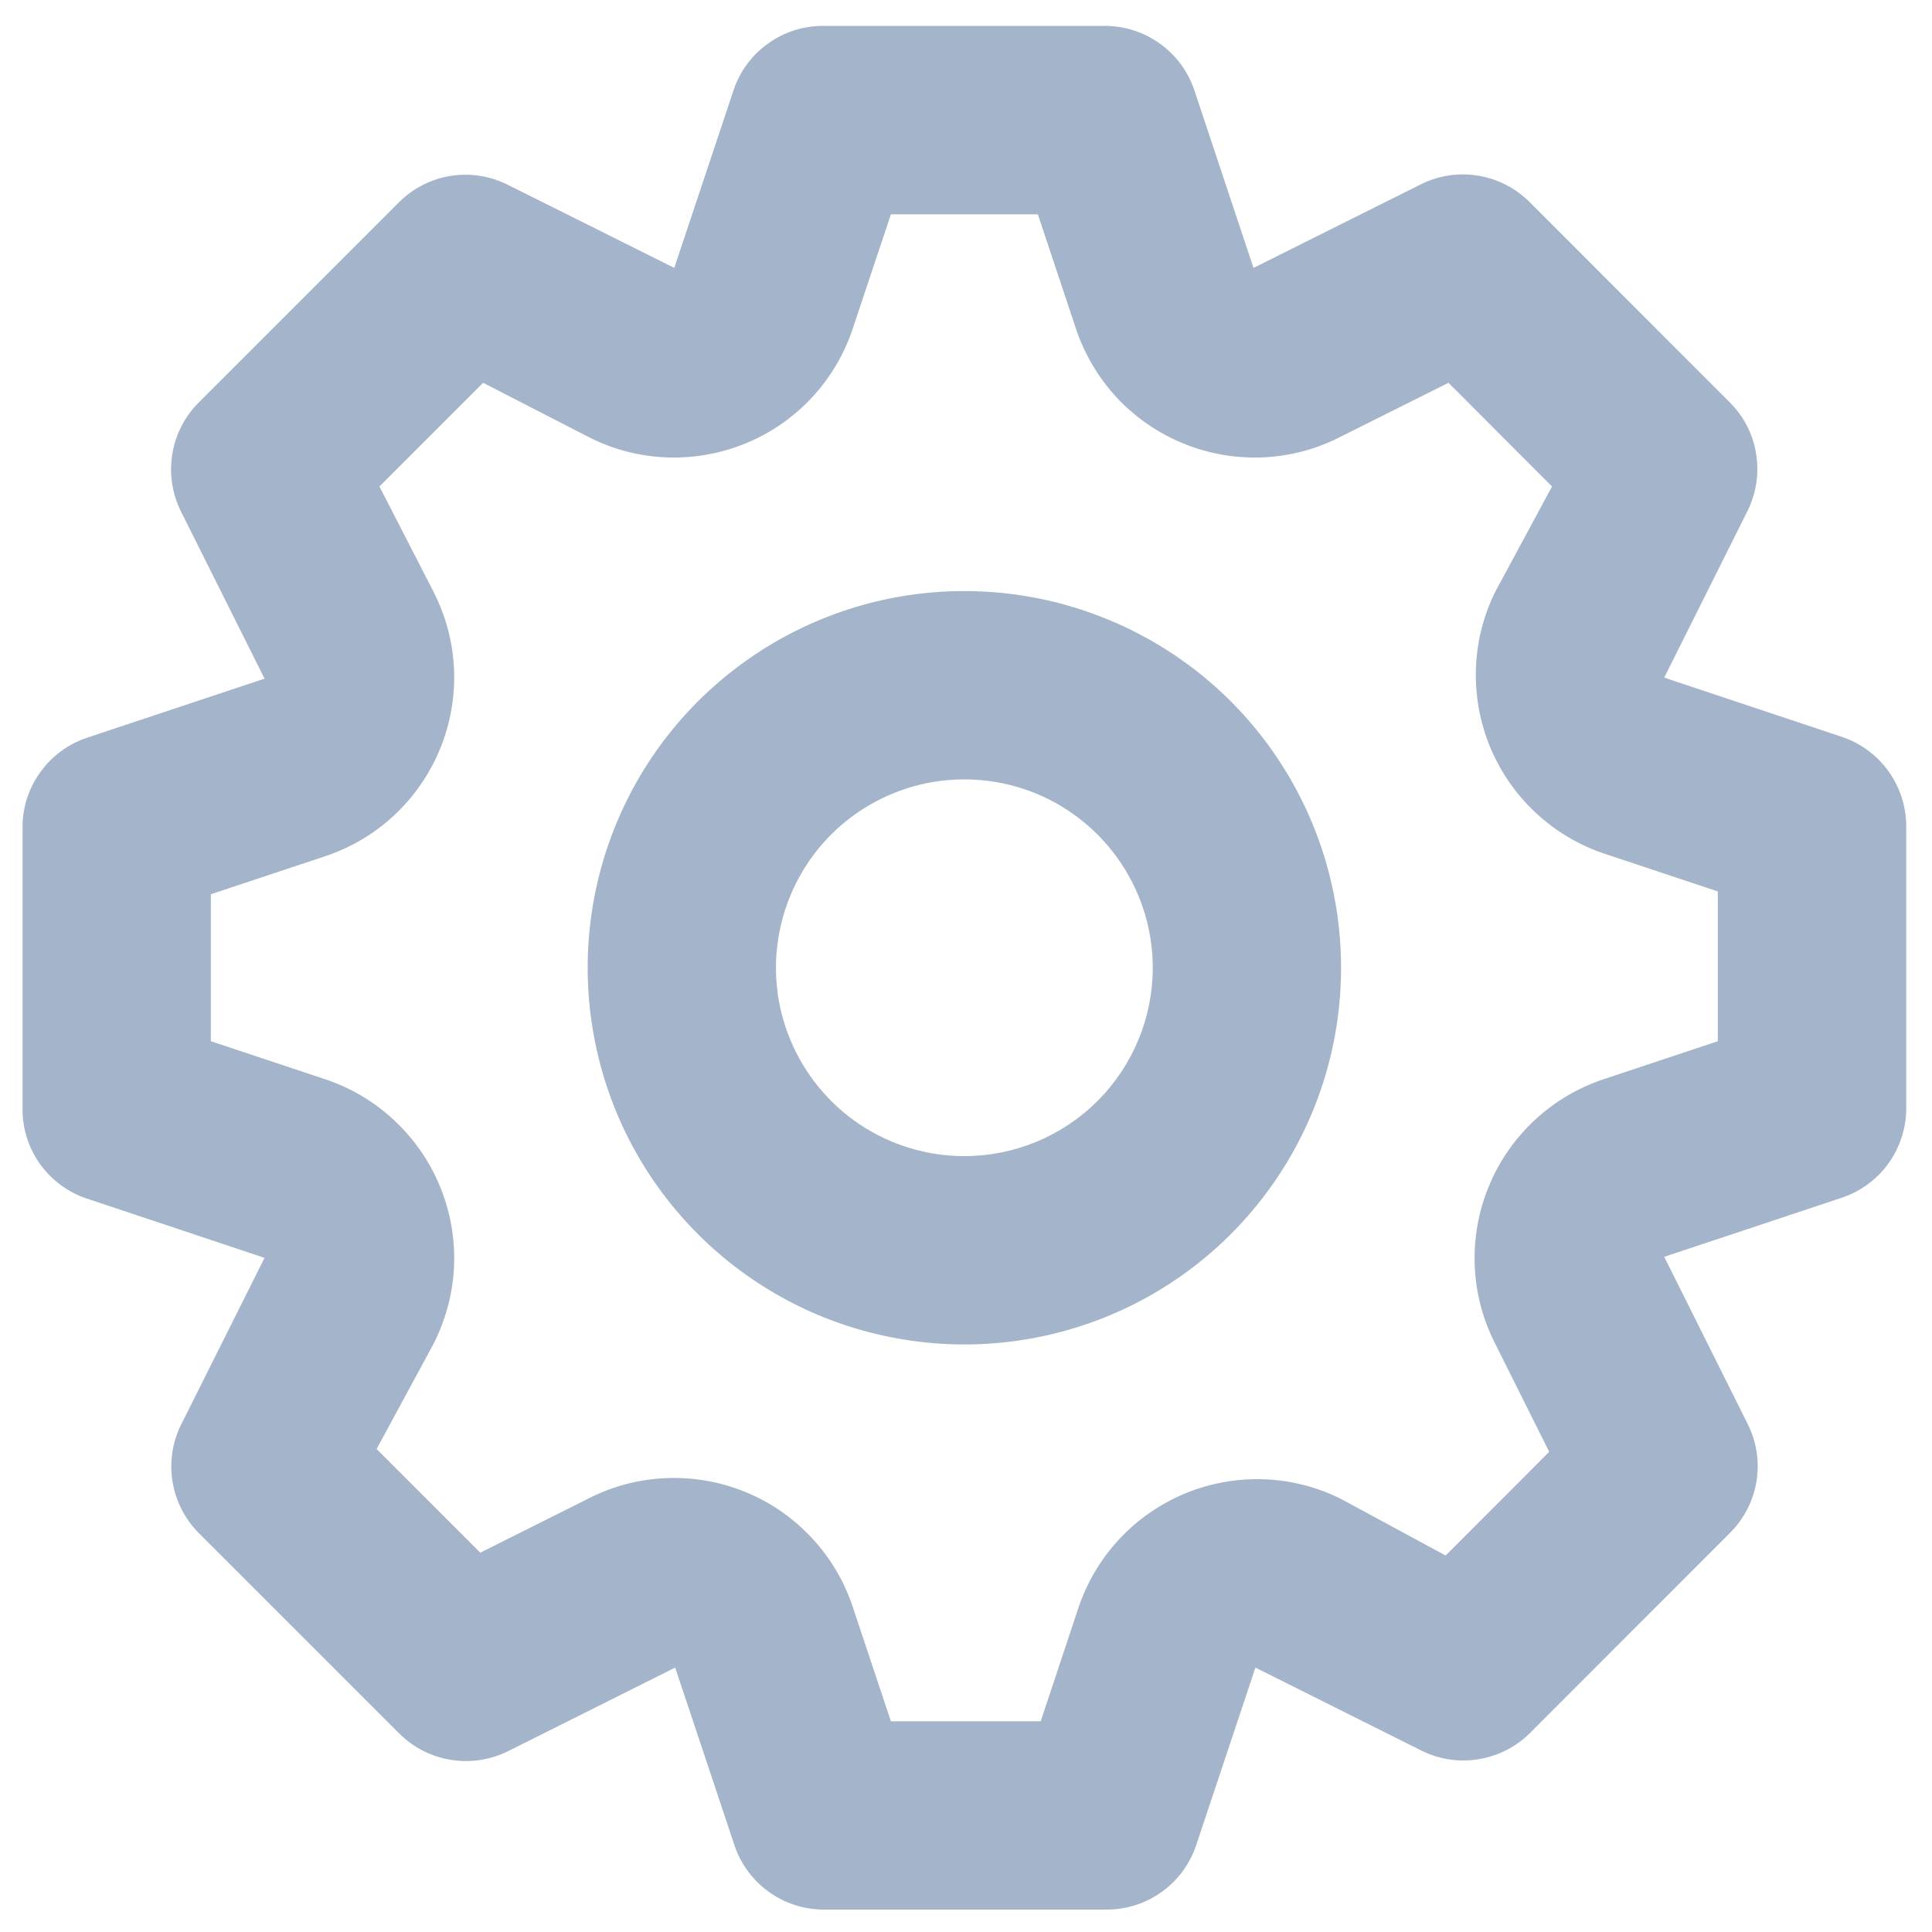
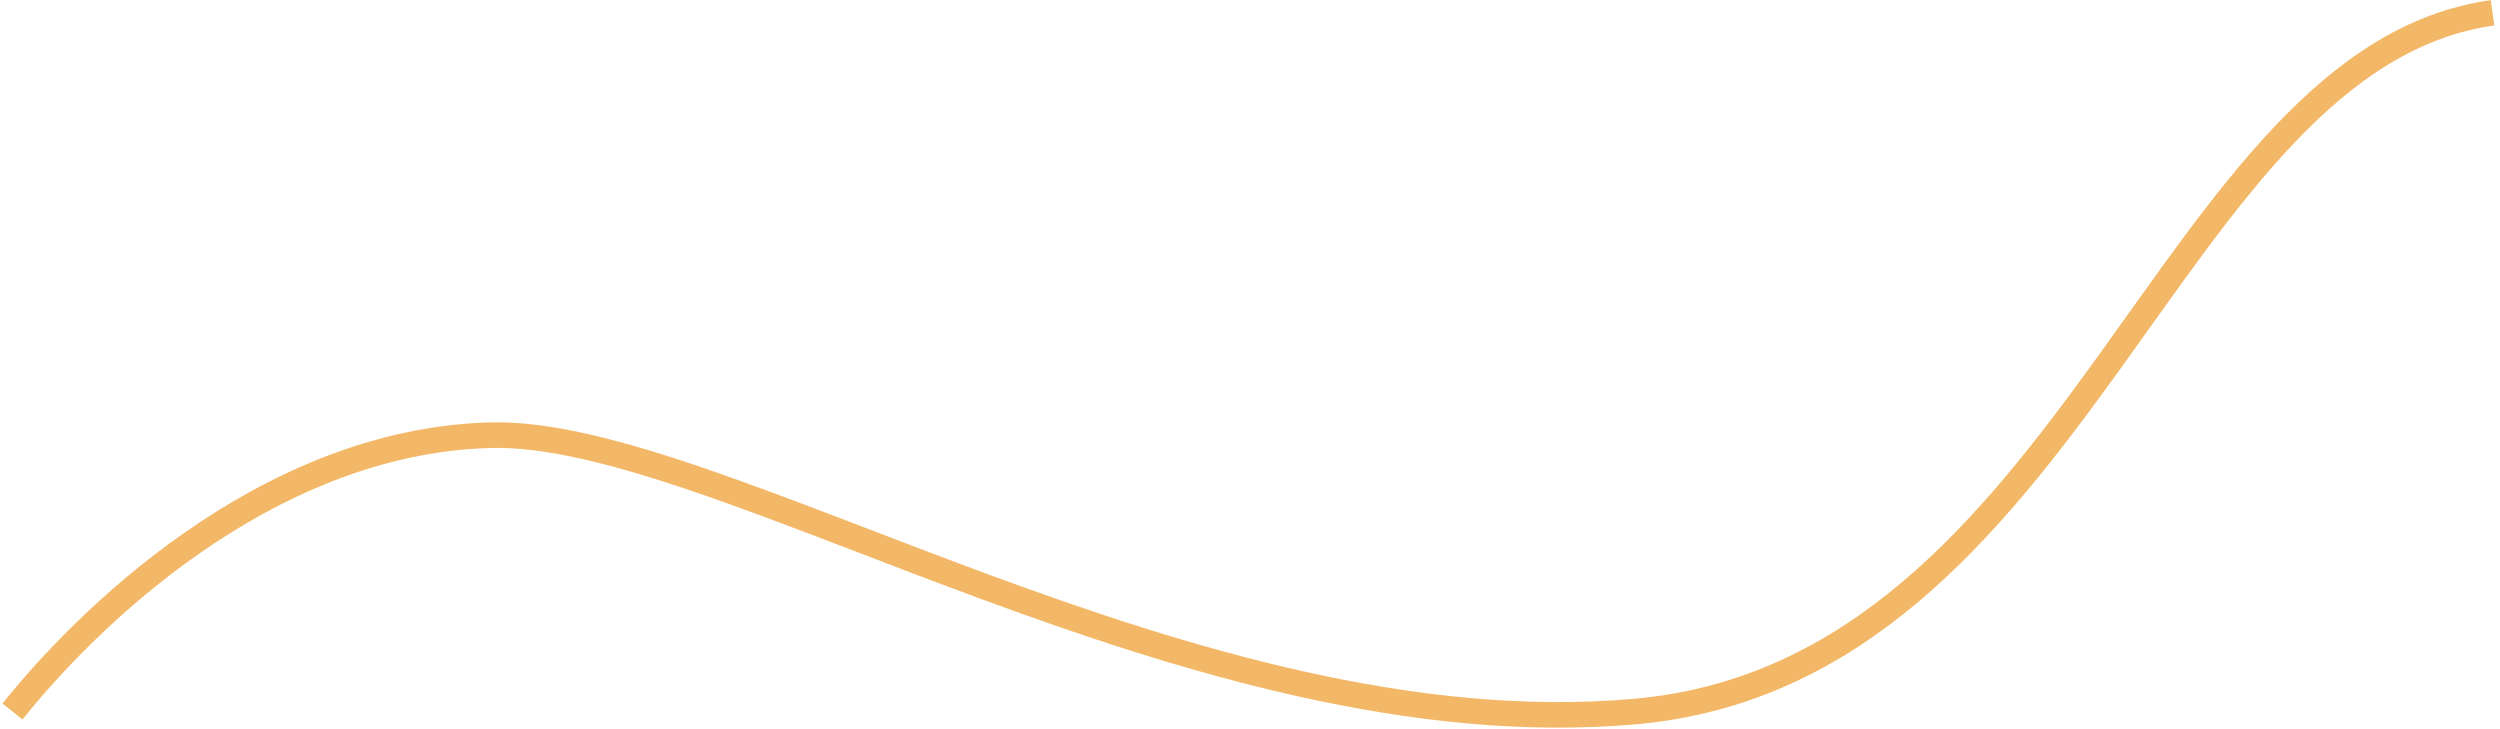
- <svg xmlns="http://www.w3.org/2000/svg" width="15" height="15" viewBox="0 0 15 15" fill="none">
-   <path d="M14.303 5.722L12.921 5.261L13.571 3.96C13.637 3.823 13.659 3.67 13.634 3.521C13.61 3.371 13.539 3.234 13.432 3.126L11.875 1.568C11.767 1.46 11.627 1.389 11.477 1.364C11.326 1.339 11.171 1.362 11.034 1.43L9.732 2.08L9.272 0.698C9.223 0.554 9.131 0.429 9.007 0.34C8.884 0.251 8.736 0.202 8.584 0.201H6.39C6.237 0.201 6.088 0.248 5.963 0.338C5.838 0.427 5.745 0.553 5.696 0.698L5.235 2.08L3.933 1.43C3.797 1.364 3.644 1.342 3.495 1.366C3.345 1.391 3.207 1.462 3.1 1.568L1.542 3.126C1.434 3.234 1.363 3.373 1.338 3.524C1.313 3.675 1.336 3.83 1.403 3.967L2.054 5.269L0.672 5.729C0.528 5.778 0.403 5.87 0.314 5.994C0.224 6.117 0.176 6.265 0.175 6.417V8.61C0.174 8.764 0.222 8.913 0.311 9.038C0.401 9.163 0.527 9.256 0.672 9.305L2.054 9.766L1.403 11.067C1.337 11.204 1.315 11.357 1.34 11.506C1.365 11.656 1.436 11.794 1.542 11.901L3.1 13.459C3.208 13.567 3.347 13.638 3.498 13.663C3.649 13.688 3.804 13.665 3.941 13.598L5.242 12.947L5.703 14.329C5.752 14.474 5.846 14.6 5.97 14.689C6.095 14.779 6.244 14.826 6.398 14.826H8.591C8.745 14.826 8.894 14.779 9.019 14.689C9.144 14.6 9.237 14.474 9.286 14.329L9.747 12.947L11.049 13.598C11.184 13.662 11.336 13.683 11.483 13.658C11.631 13.633 11.768 13.564 11.875 13.459L13.432 11.901C13.54 11.793 13.612 11.654 13.637 11.503C13.662 11.352 13.639 11.197 13.571 11.06L12.921 9.758L14.303 9.298C14.447 9.249 14.572 9.157 14.661 9.034C14.75 8.91 14.799 8.762 14.8 8.61V6.417C14.8 6.263 14.752 6.114 14.663 5.989C14.574 5.865 14.448 5.771 14.303 5.722ZM13.337 8.084L12.46 8.376C12.258 8.442 12.073 8.55 11.917 8.695C11.762 8.839 11.639 9.015 11.559 9.211C11.478 9.407 11.441 9.619 11.45 9.831C11.459 10.043 11.514 10.25 11.612 10.439L12.028 11.272L11.224 12.077L10.412 11.638C10.225 11.544 10.019 11.492 9.81 11.485C9.601 11.478 9.392 11.516 9.199 11.596C9.005 11.677 8.831 11.798 8.689 11.951C8.546 12.105 8.438 12.287 8.372 12.486L8.08 13.364H6.917L6.624 12.486C6.559 12.284 6.45 12.099 6.306 11.944C6.162 11.788 5.986 11.665 5.79 11.585C5.593 11.504 5.382 11.467 5.17 11.476C4.958 11.485 4.751 11.54 4.562 11.638L3.729 12.055L2.924 11.25L3.363 10.439C3.46 10.25 3.516 10.043 3.525 9.831C3.534 9.619 3.497 9.407 3.416 9.211C3.335 9.015 3.213 8.839 3.057 8.695C2.902 8.55 2.717 8.442 2.515 8.376L1.637 8.084V6.943L2.515 6.651C2.717 6.585 2.902 6.477 3.057 6.333C3.213 6.188 3.335 6.012 3.416 5.816C3.497 5.62 3.534 5.408 3.525 5.196C3.516 4.984 3.46 4.777 3.363 4.589L2.946 3.777L3.751 2.972L4.562 3.389C4.751 3.487 4.958 3.542 5.17 3.551C5.382 3.56 5.593 3.523 5.79 3.442C5.986 3.362 6.162 3.239 6.306 3.084C6.45 2.928 6.559 2.743 6.624 2.541L6.917 1.664H8.058L8.35 2.541C8.416 2.743 8.524 2.928 8.668 3.084C8.812 3.239 8.989 3.362 9.185 3.442C9.381 3.523 9.593 3.56 9.804 3.551C10.016 3.542 10.224 3.487 10.412 3.389L11.246 2.972L12.05 3.777L11.612 4.589C11.518 4.776 11.466 4.981 11.459 5.191C11.452 5.4 11.49 5.609 11.57 5.802C11.651 5.996 11.772 6.17 11.925 6.312C12.079 6.455 12.261 6.563 12.46 6.629L13.337 6.921V8.084ZM7.487 4.589C6.909 4.589 6.343 4.76 5.862 5.082C5.381 5.403 5.006 5.86 4.785 6.394C4.564 6.929 4.506 7.517 4.619 8.084C4.731 8.652 5.01 9.173 5.419 9.582C5.828 9.991 6.349 10.27 6.917 10.382C7.484 10.495 8.072 10.437 8.607 10.216C9.141 9.995 9.598 9.62 9.919 9.139C10.241 8.658 10.412 8.092 10.412 7.514C10.412 6.738 10.104 5.994 9.556 5.445C9.007 4.897 8.263 4.589 7.487 4.589ZM7.487 8.976C7.198 8.976 6.915 8.89 6.675 8.73C6.434 8.569 6.247 8.34 6.136 8.073C6.025 7.806 5.996 7.512 6.053 7.228C6.109 6.945 6.249 6.684 6.453 6.479C6.658 6.275 6.918 6.136 7.202 6.079C7.486 6.023 7.78 6.052 8.047 6.162C8.314 6.273 8.543 6.461 8.703 6.701C8.864 6.942 8.95 7.224 8.95 7.514C8.95 7.901 8.796 8.273 8.521 8.548C8.247 8.822 7.875 8.976 7.487 8.976Z" fill="#A4B4CB" />
+ <svg xmlns="http://www.w3.org/2000/svg" width="199" height="58" viewBox="0 0 199 58" fill="none">
+   <path d="M0.995 56.637C6.519 49.704 20.897 35.142 39.018 34.64C57.139 34.139 94.954 59.776 130.167 56.637C165.379 53.498 172.509 4.641 198.409 1.019" stroke="#F3B867" stroke-width="2.036" />
</svg>
